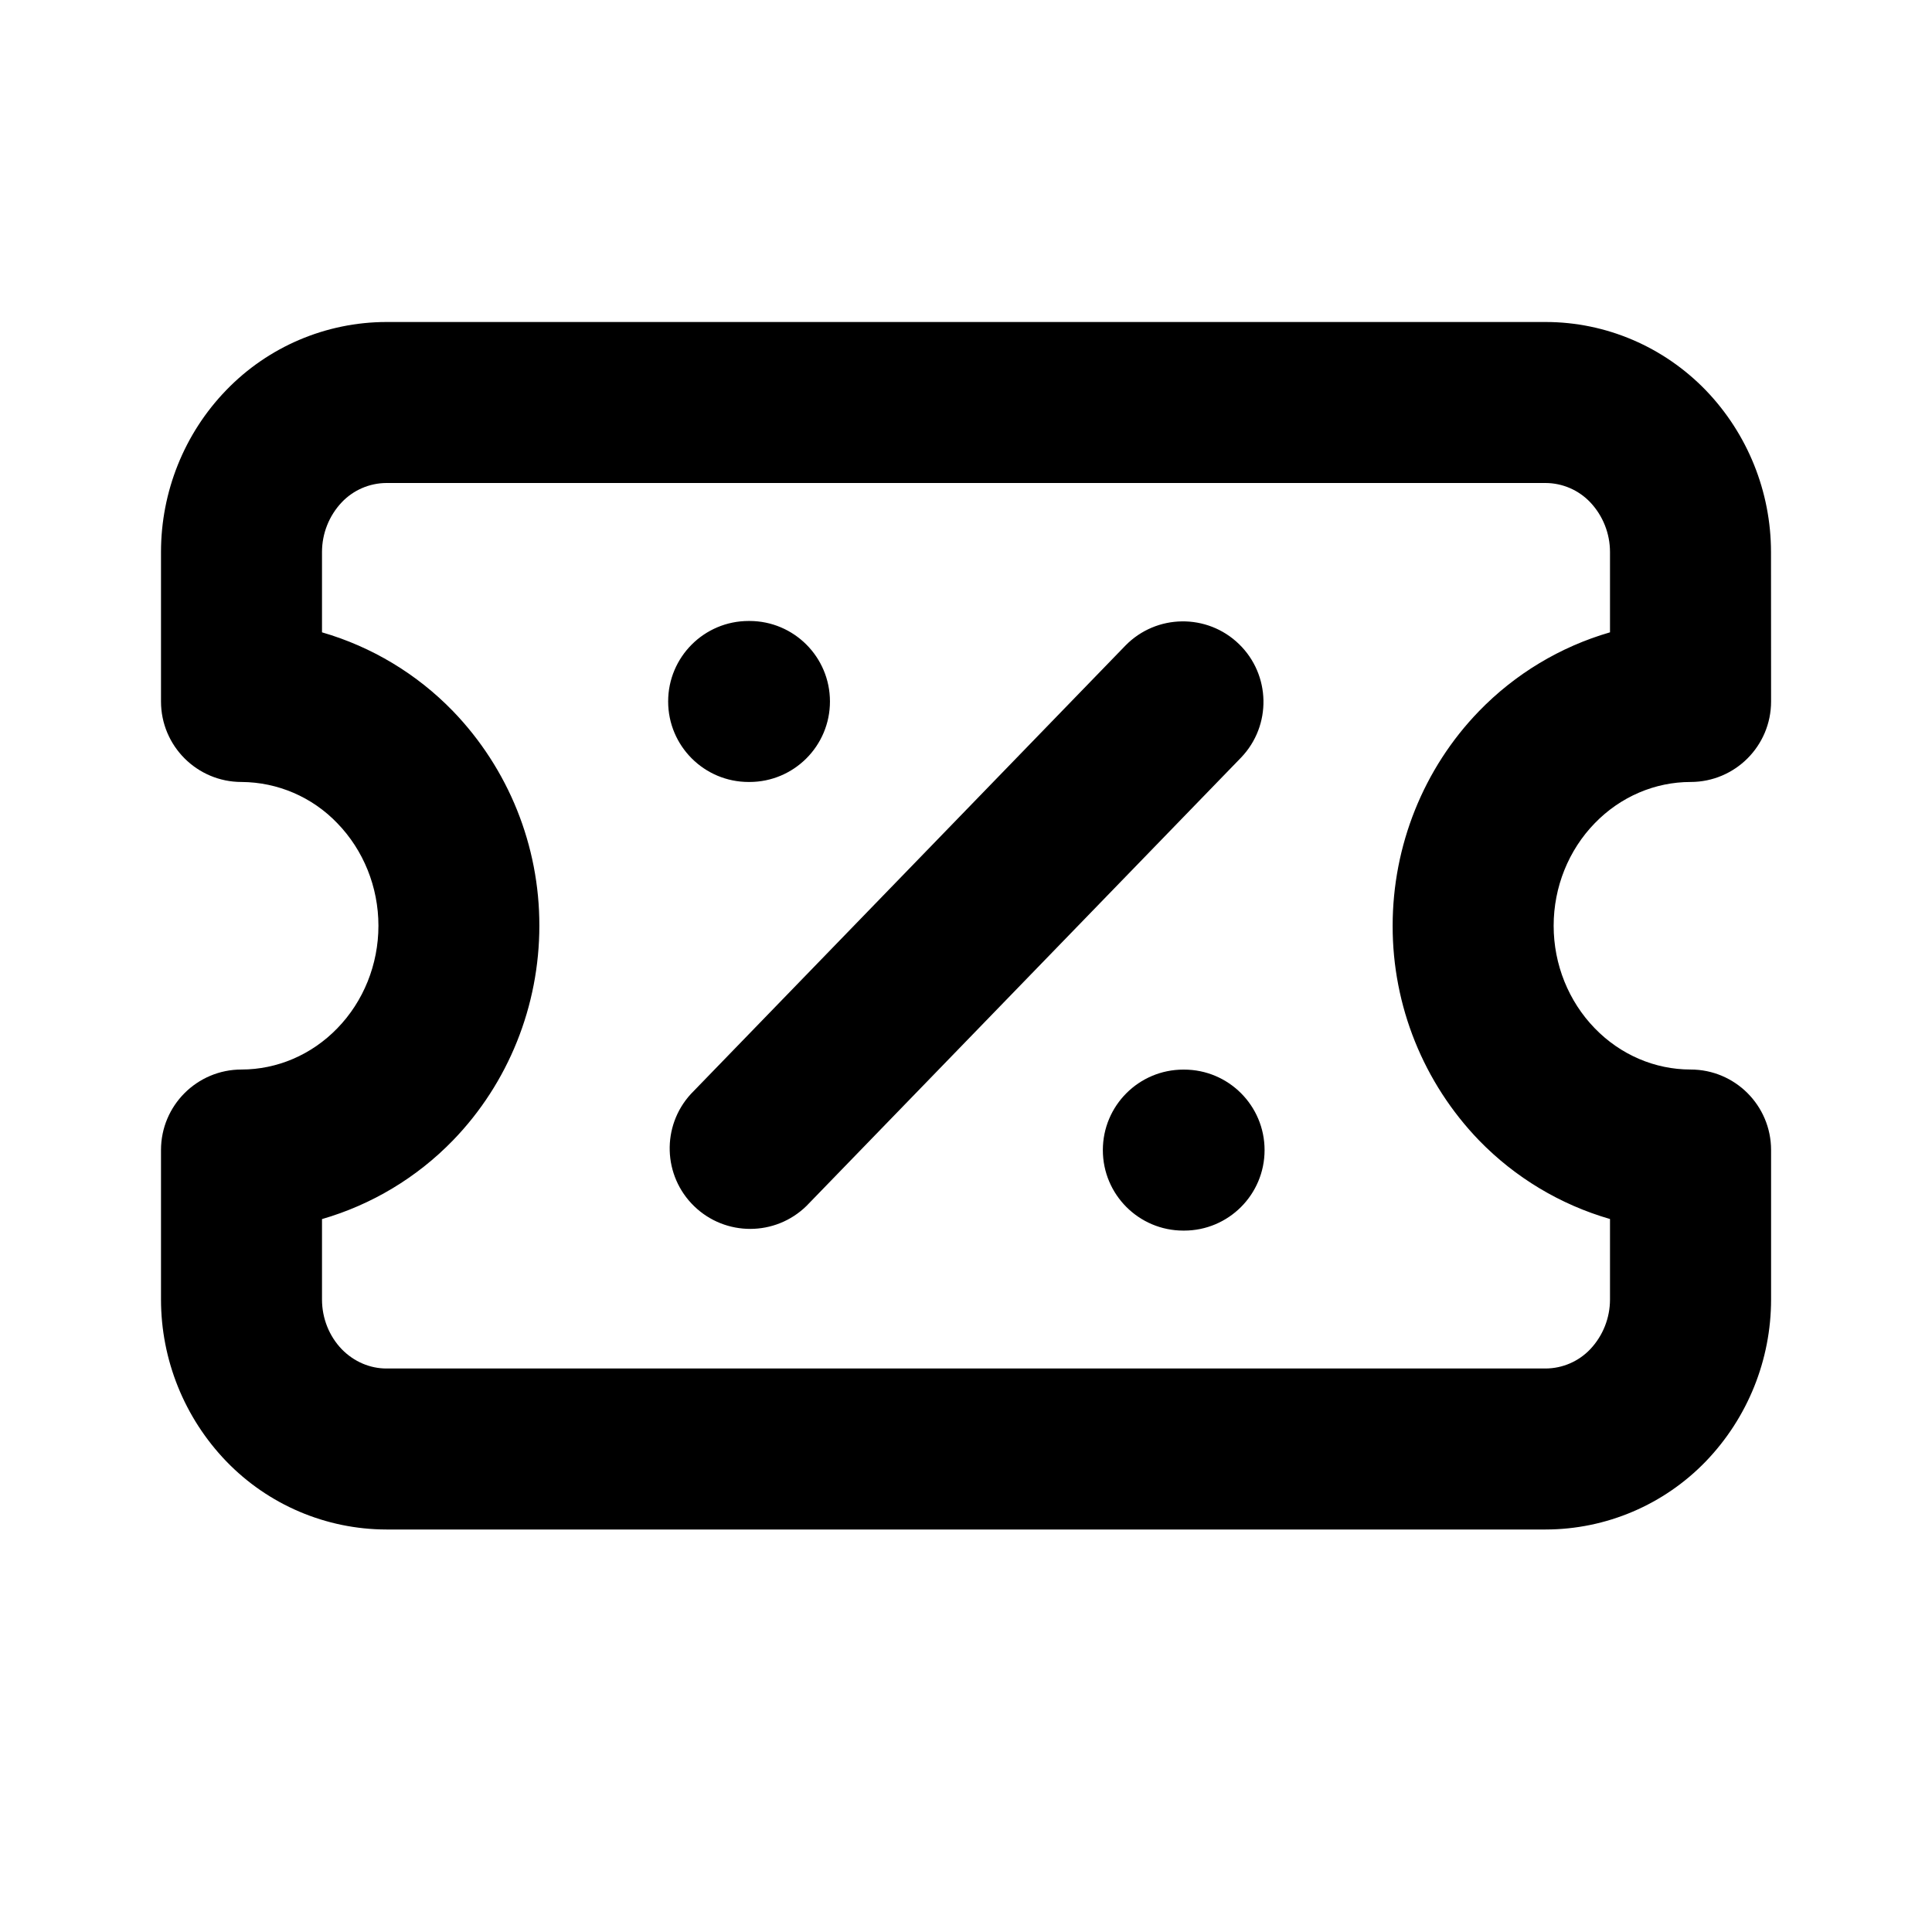
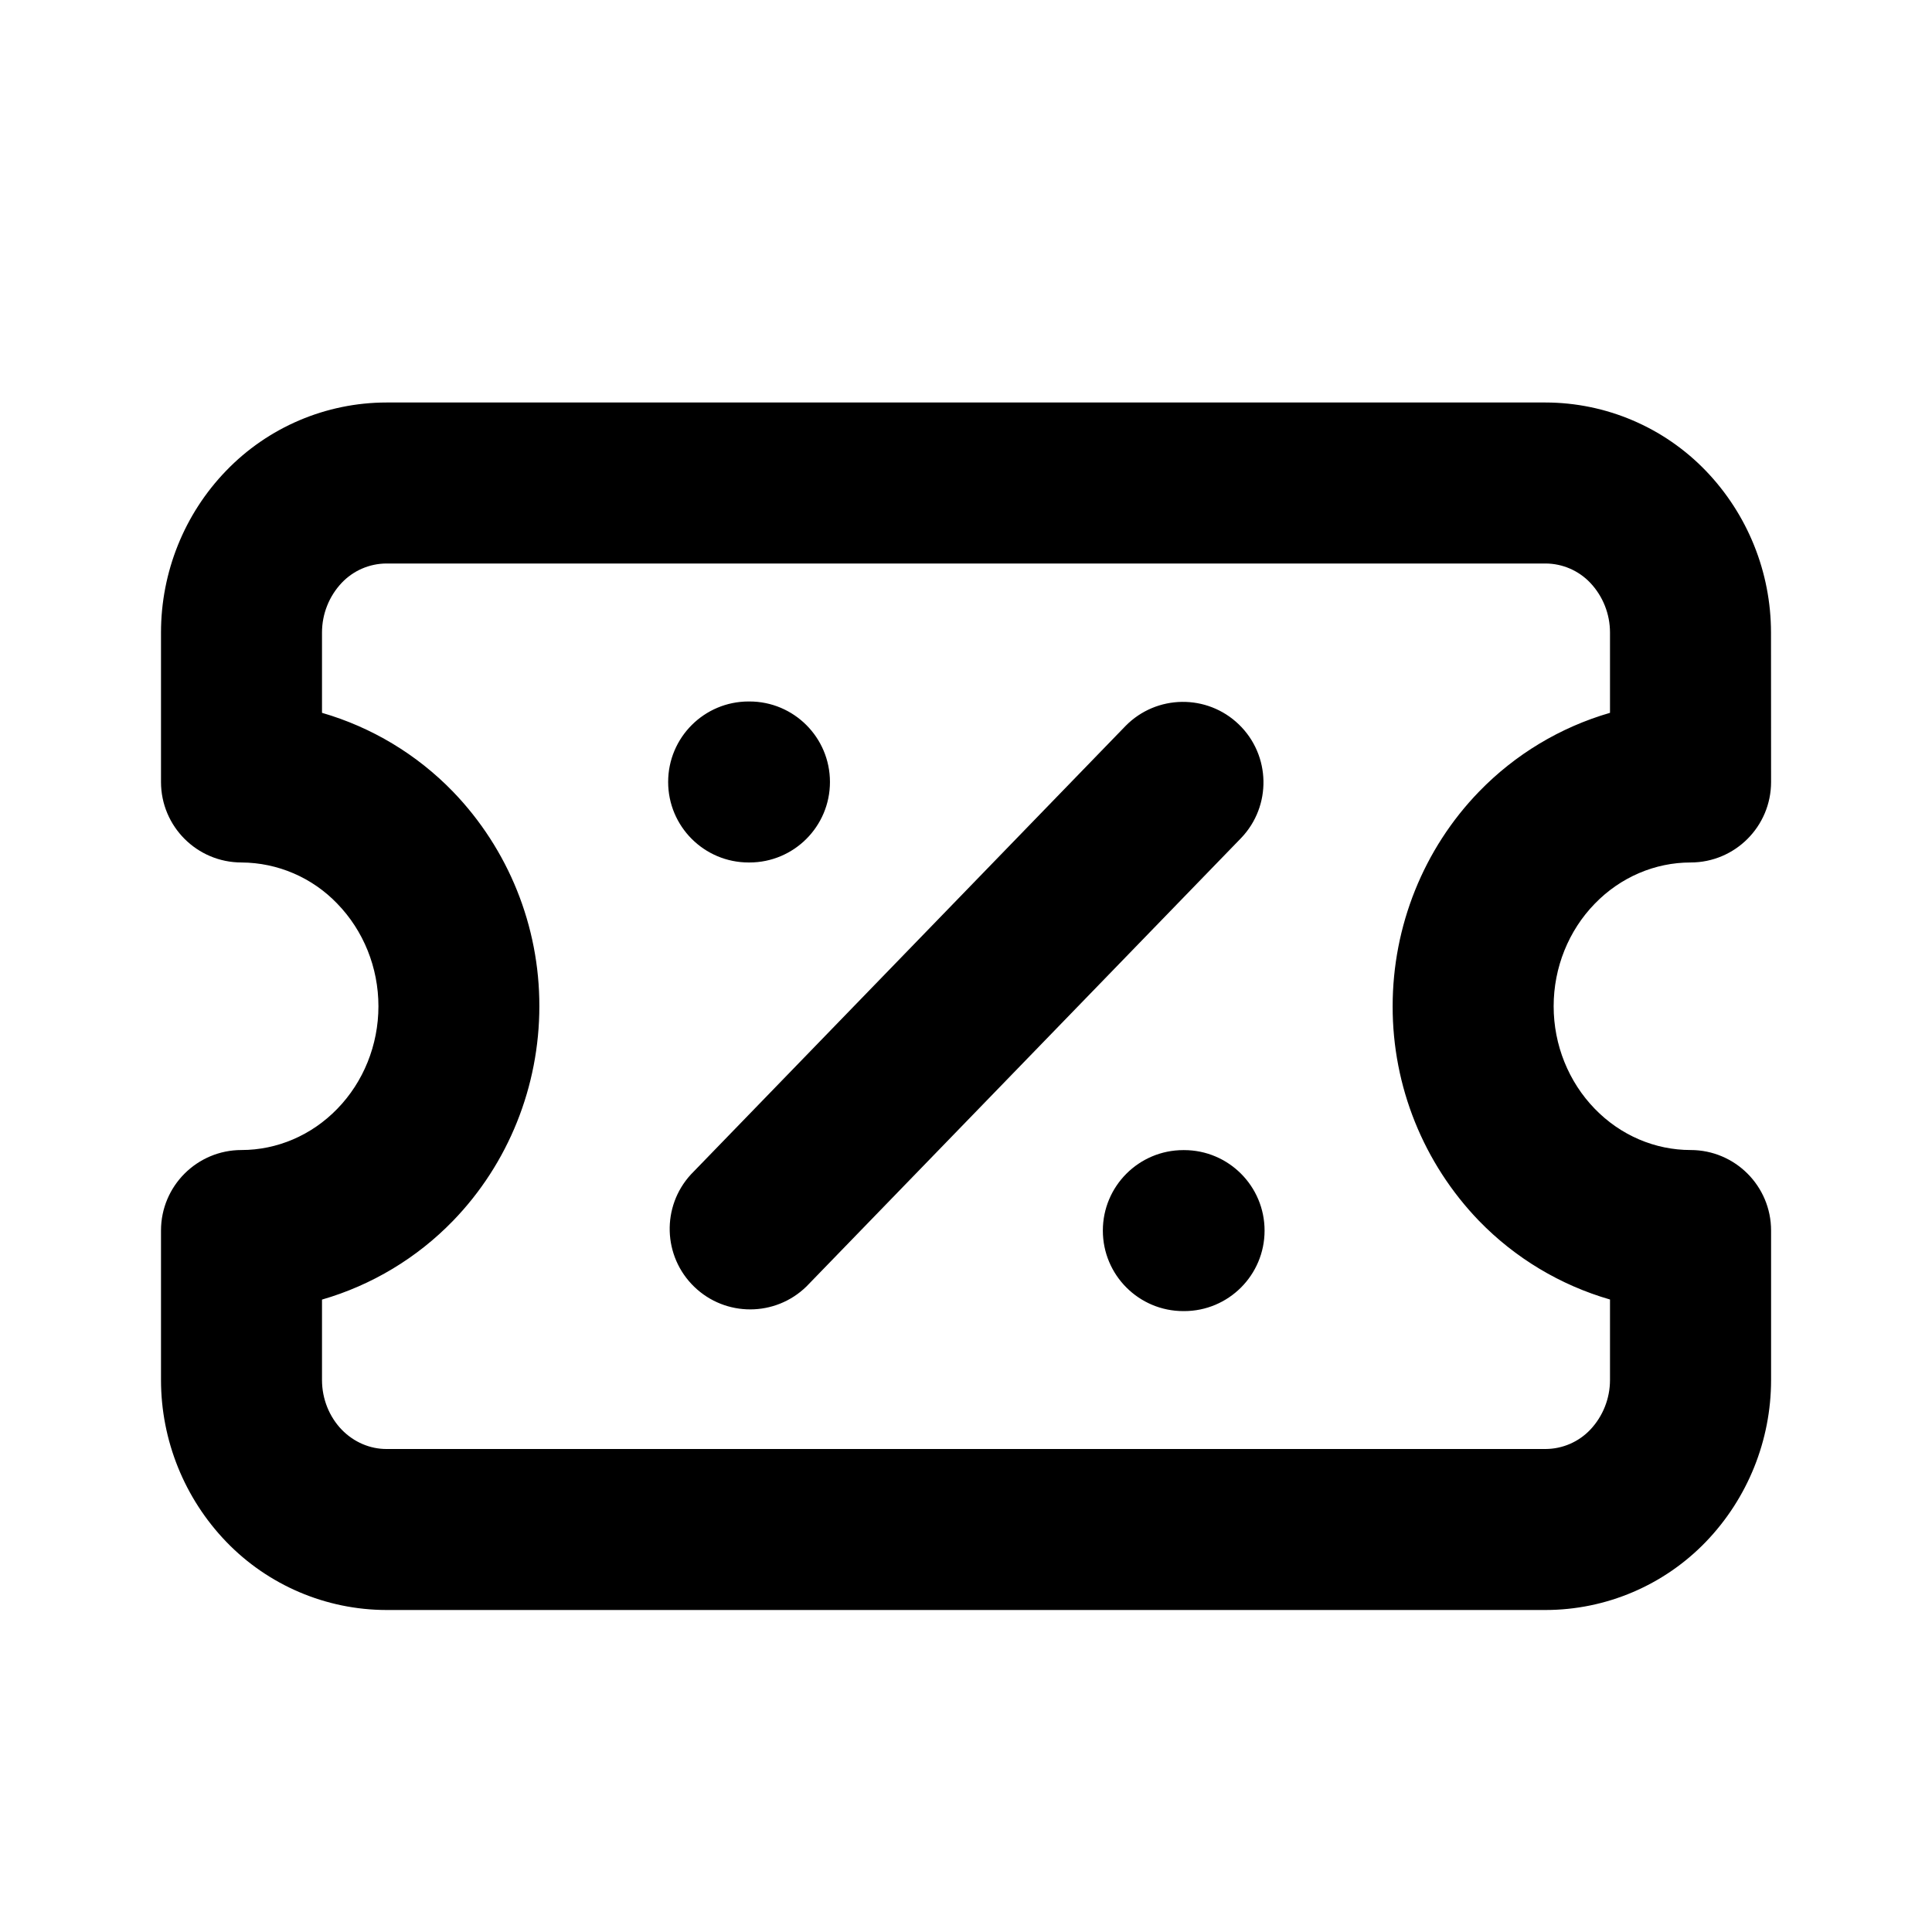
<svg xmlns="http://www.w3.org/2000/svg" width="24" height="24" fill="none" viewBox="0 0 24 24">
-   <path fill="currentColor" d="M20 6.857a.9.9 0 0 0-.245-.617A.77.77 0 0 0 19.2 6H4.8a.77.77 0 0 0-.555.24.9.9 0 0 0-.245.617v.998a3.7 3.7 0 0 1 1.627.979A3.83 3.83 0 0 1 6.7 11.5c0 .994-.383 1.954-1.073 2.666A3.7 3.7 0 0 1 4 15.144v.999c0 .237.092.458.245.617.153.157.353.24.555.24h14.4a.77.77 0 0 0 .555-.24.9.9 0 0 0 .245-.617v-1a3.7 3.7 0 0 1-1.627-.977A3.83 3.83 0 0 1 17.3 11.5c0-.994.383-1.954 1.073-2.666A3.7 3.7 0 0 1 20 7.855zm-5.291 6.43a1 1 0 1 1 0 2H14.7a1 1 0 0 1 0-2zm-.728-5.268a1 1 0 0 1 1.437 1.391l-5.4 5.571a1 1 0 0 1-1.436-1.391zM9.31 7.714a1 1 0 0 1 0 2h-.01a1 1 0 0 1 0-2zm12.691 1a1 1 0 0 1-1 1c-.44 0-.87.181-1.191.513-.323.332-.51.79-.51 1.273s.187.94.51 1.273c.321.332.75.513 1.191.513a1 1 0 0 1 1 1v1.857a2.9 2.9 0 0 1-.81 2.01A2.77 2.77 0 0 1 19.2 19H4.8a2.77 2.77 0 0 1-1.99-.848 2.9 2.9 0 0 1-.81-2.01v-1.856a1 1 0 0 1 1-1c.44 0 .87-.181 1.191-.513.323-.332.51-.79.51-1.273s-.187-.94-.51-1.273A1.66 1.66 0 0 0 3 9.714a1 1 0 0 1-1-1V6.857c0-.747.288-1.471.81-2.01A2.77 2.77 0 0 1 4.8 4h14.4c.753 0 1.468.309 1.99.848a2.9 2.9 0 0 1 .81 2.01z" />
+   <path fill="currentColor" d="M20 7.857a.9.9 0 0 0-.245-.617A.77.77 0 0 0 19.2 7H4.8a.77.77 0 0 0-.555.24.9.9 0 0 0-.245.617v.998a3.7 3.7 0 0 1 1.627.979A3.83 3.83 0 0 1 6.7 12.5c0 .994-.383 1.954-1.073 2.666A3.7 3.7 0 0 1 4 16.144v.999c0 .237.092.458.245.617.153.157.353.24.555.24h14.4a.77.77 0 0 0 .555-.24.9.9 0 0 0 .245-.617v-1a3.7 3.7 0 0 1-1.627-.977A3.83 3.83 0 0 1 17.3 12.5c0-.994.383-1.954 1.073-2.666A3.7 3.7 0 0 1 20 8.855zm-5.291 6.43a1 1 0 1 1 0 2H14.7a1 1 0 0 1 0-2zm-.728-5.268a1 1 0 0 1 1.437 1.391l-5.4 5.571a1 1 0 0 1-1.436-1.391zM9.31 8.714a1 1 0 0 1 0 2H9.3a1 1 0 0 1 0-2zm12.691 1a1 1 0 0 1-1 1c-.44 0-.87.181-1.191.513-.323.332-.51.79-.51 1.273s.187.94.51 1.273c.321.332.75.513 1.191.513a1 1 0 0 1 1 1v1.857a2.9 2.9 0 0 1-.81 2.01A2.77 2.77 0 0 1 19.2 20H4.8a2.77 2.77 0 0 1-1.99-.848 2.9 2.9 0 0 1-.81-2.01v-1.856a1 1 0 0 1 1-1c.44 0 .87-.181 1.191-.513.323-.332.51-.79.51-1.273s-.187-.94-.51-1.273A1.66 1.66 0 0 0 3 10.714a1 1 0 0 1-1-1V7.857c0-.747.288-1.471.81-2.01A2.77 2.77 0 0 1 4.8 5h14.4a2.77 2.77 0 0 1 1.99.848 2.9 2.9 0 0 1 .81 2.01z" />
</svg>
